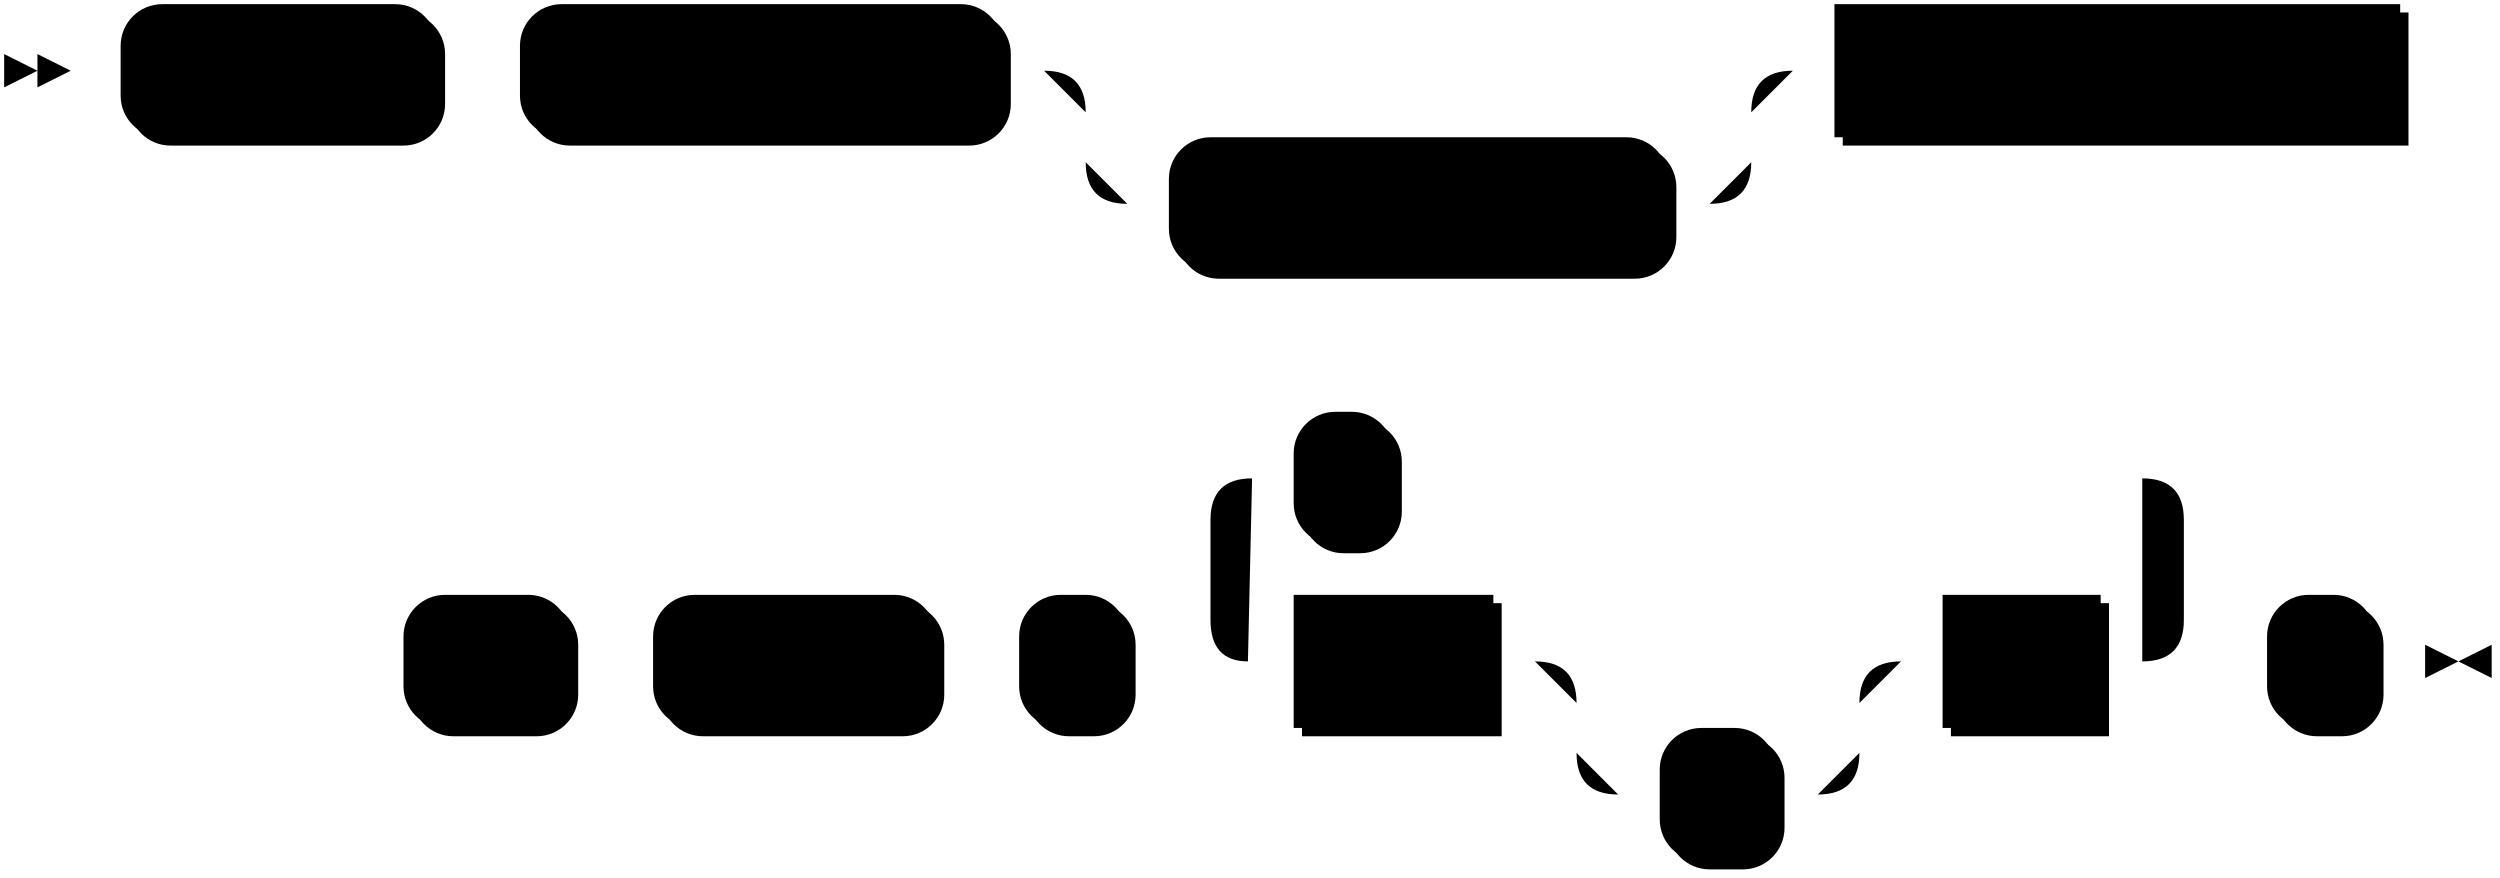
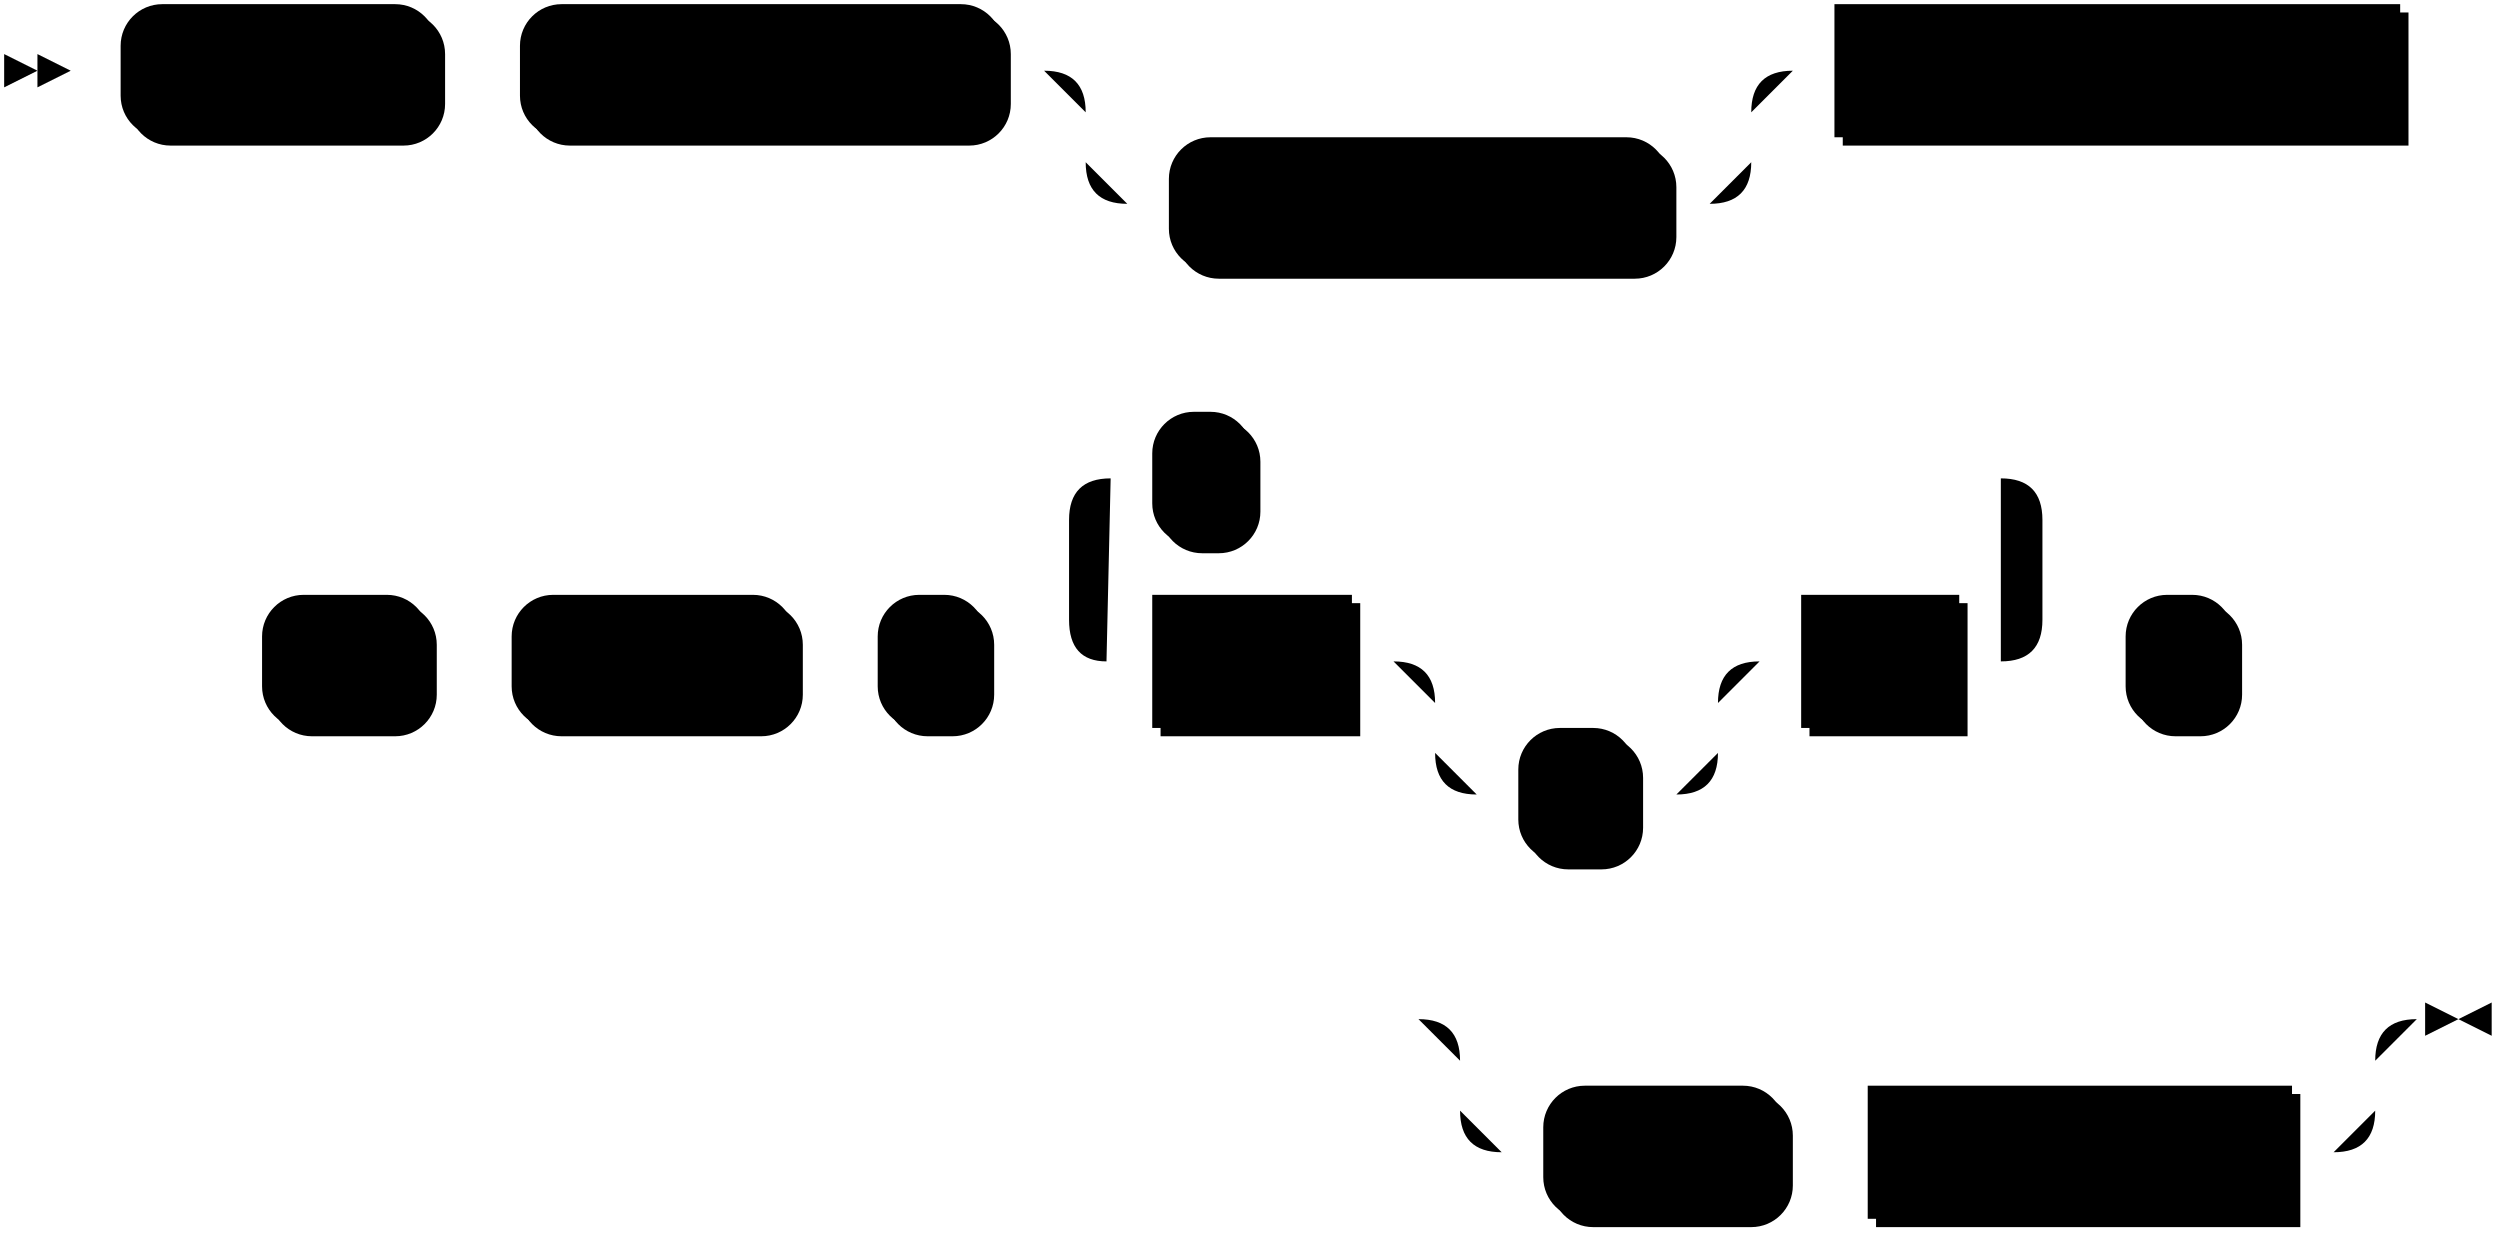
- <svg xmlns="http://www.w3.org/2000/svg" width="601" height="211">
+ <svg xmlns="http://www.w3.org/2000/svg" width="601" height="297">
  <polygon points="9 17 1 13 1 21" />
  <polygon points="17 17 9 13 9 21" />
  <rect x="31" y="3" width="76" height="32" rx="10" />
  <rect x="29" y="1" width="76" height="32" class="terminal" rx="10" />
  <text class="terminal" x="39" y="21">CREATE</text>
  <rect x="127" y="3" width="116" height="32" rx="10" />
  <rect x="125" y="1" width="116" height="32" class="terminal" rx="10" />
  <text class="terminal" x="135" y="21">CONNECTION</text>
  <rect x="283" y="35" width="120" height="32" rx="10" />
  <rect x="281" y="33" width="120" height="32" class="terminal" rx="10" />
  <text class="terminal" x="291" y="53">IF NOT EXISTS</text>
  <rect x="443" y="3" width="136" height="32" />
  <rect x="441" y="1" width="136" height="32" class="nonterminal" />
  <text class="nonterminal" x="451" y="21">connection_name</text>
-   <rect x="99" y="145" width="40" height="32" rx="10" />
-   <rect x="97" y="143" width="40" height="32" class="terminal" rx="10" />
-   <text class="terminal" x="107" y="163">TO</text>
-   <rect x="159" y="145" width="68" height="32" rx="10" />
-   <rect x="157" y="143" width="68" height="32" class="terminal" rx="10" />
-   <text class="terminal" x="167" y="163">KAFKA</text>
-   <rect x="247" y="145" width="26" height="32" rx="10" />
-   <rect x="245" y="143" width="26" height="32" class="terminal" rx="10" />
-   <text class="terminal" x="255" y="163">(</text>
-   <rect x="313" y="145" width="48" height="32" />
-   <rect x="311" y="143" width="48" height="32" class="nonterminal" />
-   <text class="nonterminal" x="321" y="163">field</text>
-   <rect x="401" y="177" width="28" height="32" rx="10" />
-   <rect x="399" y="175" width="28" height="32" class="terminal" rx="10" />
-   <text class="terminal" x="409" y="195">=</text>
-   <rect x="469" y="145" width="38" height="32" />
-   <rect x="467" y="143" width="38" height="32" class="nonterminal" />
-   <text class="nonterminal" x="477" y="163">val</text>
-   <rect x="313" y="101" width="24" height="32" rx="10" />
-   <rect x="311" y="99" width="24" height="32" class="terminal" rx="10" />
-   <text class="terminal" x="321" y="119">,</text>
-   <rect x="547" y="145" width="26" height="32" rx="10" />
-   <rect x="545" y="143" width="26" height="32" class="terminal" rx="10" />
-   <text class="terminal" x="555" y="163">)</text>
-   <path class="line" d="m17 17 h2 m0 0 h10 m76 0 h10 m0 0 h10 m116 0 h10 m20 0 h10 m0 0 h130 m-160 0 h20 m140 0 h20 m-180 0 q10 0 10 10 m160 0 q0 -10 10 -10 m-170 10 v12 m160 0 v-12 m-160 12 q0 10 10 10 m140 0 q10 0 10 -10 m-150 10 h10 m120 0 h10 m20 -32 h10 m136 0 h10 m2 0 l2 0 m2 0 l2 0 m2 0 l2 0 m-524 142 l2 0 m2 0 l2 0 m2 0 l2 0 m2 0 h10 m40 0 h10 m0 0 h10 m68 0 h10 m0 0 h10 m26 0 h10 m20 0 h10 m48 0 h10 m20 0 h10 m0 0 h38 m-68 0 h20 m48 0 h20 m-88 0 q10 0 10 10 m68 0 q0 -10 10 -10 m-78 10 v12 m68 0 v-12 m-68 12 q0 10 10 10 m48 0 q10 0 10 -10 m-58 10 h10 m28 0 h10 m20 -32 h10 m38 0 h10 m-234 0 l20 0 m-1 0 q-9 0 -9 -10 l0 -24 q0 -10 10 -10 m214 44 l20 0 m-20 0 q10 0 10 -10 l0 -24 q0 -10 -10 -10 m-214 0 h10 m24 0 h10 m0 0 h170 m20 44 h10 m26 0 h10 m3 0 h-3" />
-   <polygon points="591 159 599 155 599 163" />
-   <polygon points="591 159 583 155 583 163" />
+   <rect x="65" y="145" width="40" height="32" rx="10" />
+   <rect x="63" y="143" width="40" height="32" class="terminal" rx="10" />
+   <text class="terminal" x="73" y="163">TO</text>
+   <rect x="125" y="145" width="68" height="32" rx="10" />
+   <rect x="123" y="143" width="68" height="32" class="terminal" rx="10" />
+   <text class="terminal" x="133" y="163">KAFKA</text>
+   <rect x="213" y="145" width="26" height="32" rx="10" />
+   <rect x="211" y="143" width="26" height="32" class="terminal" rx="10" />
+   <text class="terminal" x="221" y="163">(</text>
+   <rect x="279" y="145" width="48" height="32" />
+   <rect x="277" y="143" width="48" height="32" class="nonterminal" />
+   <text class="nonterminal" x="287" y="163">field</text>
+   <rect x="367" y="177" width="28" height="32" rx="10" />
+   <rect x="365" y="175" width="28" height="32" class="terminal" rx="10" />
+   <text class="terminal" x="375" y="195">=</text>
+   <rect x="435" y="145" width="38" height="32" />
+   <rect x="433" y="143" width="38" height="32" class="nonterminal" />
+   <text class="nonterminal" x="443" y="163">val</text>
+   <rect x="279" y="101" width="24" height="32" rx="10" />
+   <rect x="277" y="99" width="24" height="32" class="terminal" rx="10" />
+   <text class="terminal" x="287" y="119">,</text>
+   <rect x="513" y="145" width="26" height="32" rx="10" />
+   <rect x="511" y="143" width="26" height="32" class="terminal" rx="10" />
+   <text class="terminal" x="521" y="163">)</text>
+   <rect x="373" y="263" width="58" height="32" rx="10" />
+   <rect x="371" y="261" width="58" height="32" class="terminal" rx="10" />
+   <text class="terminal" x="381" y="281">WITH</text>
+   <rect x="451" y="263" width="102" height="32" />
+   <rect x="449" y="261" width="102" height="32" class="nonterminal" />
+   <text class="nonterminal" x="459" y="281">with_options</text>
+   <path class="line" d="m17 17 h2 m0 0 h10 m76 0 h10 m0 0 h10 m116 0 h10 m20 0 h10 m0 0 h130 m-160 0 h20 m140 0 h20 m-180 0 q10 0 10 10 m160 0 q0 -10 10 -10 m-170 10 v12 m160 0 v-12 m-160 12 q0 10 10 10 m140 0 q10 0 10 -10 m-150 10 h10 m120 0 h10 m20 -32 h10 m136 0 h10 m2 0 l2 0 m2 0 l2 0 m2 0 l2 0 m-558 142 l2 0 m2 0 l2 0 m2 0 l2 0 m2 0 h10 m40 0 h10 m0 0 h10 m68 0 h10 m0 0 h10 m26 0 h10 m20 0 h10 m48 0 h10 m20 0 h10 m0 0 h38 m-68 0 h20 m48 0 h20 m-88 0 q10 0 10 10 m68 0 q0 -10 10 -10 m-78 10 v12 m68 0 v-12 m-68 12 q0 10 10 10 m48 0 q10 0 10 -10 m-58 10 h10 m28 0 h10 m20 -32 h10 m38 0 h10 m-234 0 l20 0 m-1 0 q-9 0 -9 -10 l0 -24 q0 -10 10 -10 m214 44 l20 0 m-20 0 q10 0 10 -10 l0 -24 q0 -10 -10 -10 m-214 0 h10 m24 0 h10 m0 0 h170 m20 44 h10 m26 0 h10 m2 0 l2 0 m2 0 l2 0 m2 0 l2 0 m-230 86 l2 0 m2 0 l2 0 m2 0 l2 0 m22 0 h10 m0 0 h190 m-220 0 h20 m200 0 h20 m-240 0 q10 0 10 10 m220 0 q0 -10 10 -10 m-230 10 v12 m220 0 v-12 m-220 12 q0 10 10 10 m200 0 q10 0 10 -10 m-210 10 h10 m58 0 h10 m0 0 h10 m102 0 h10 m23 -32 h-3" />
+   <polygon points="591 245 599 241 599 249" />
+   <polygon points="591 245 583 241 583 249" />
</svg>
